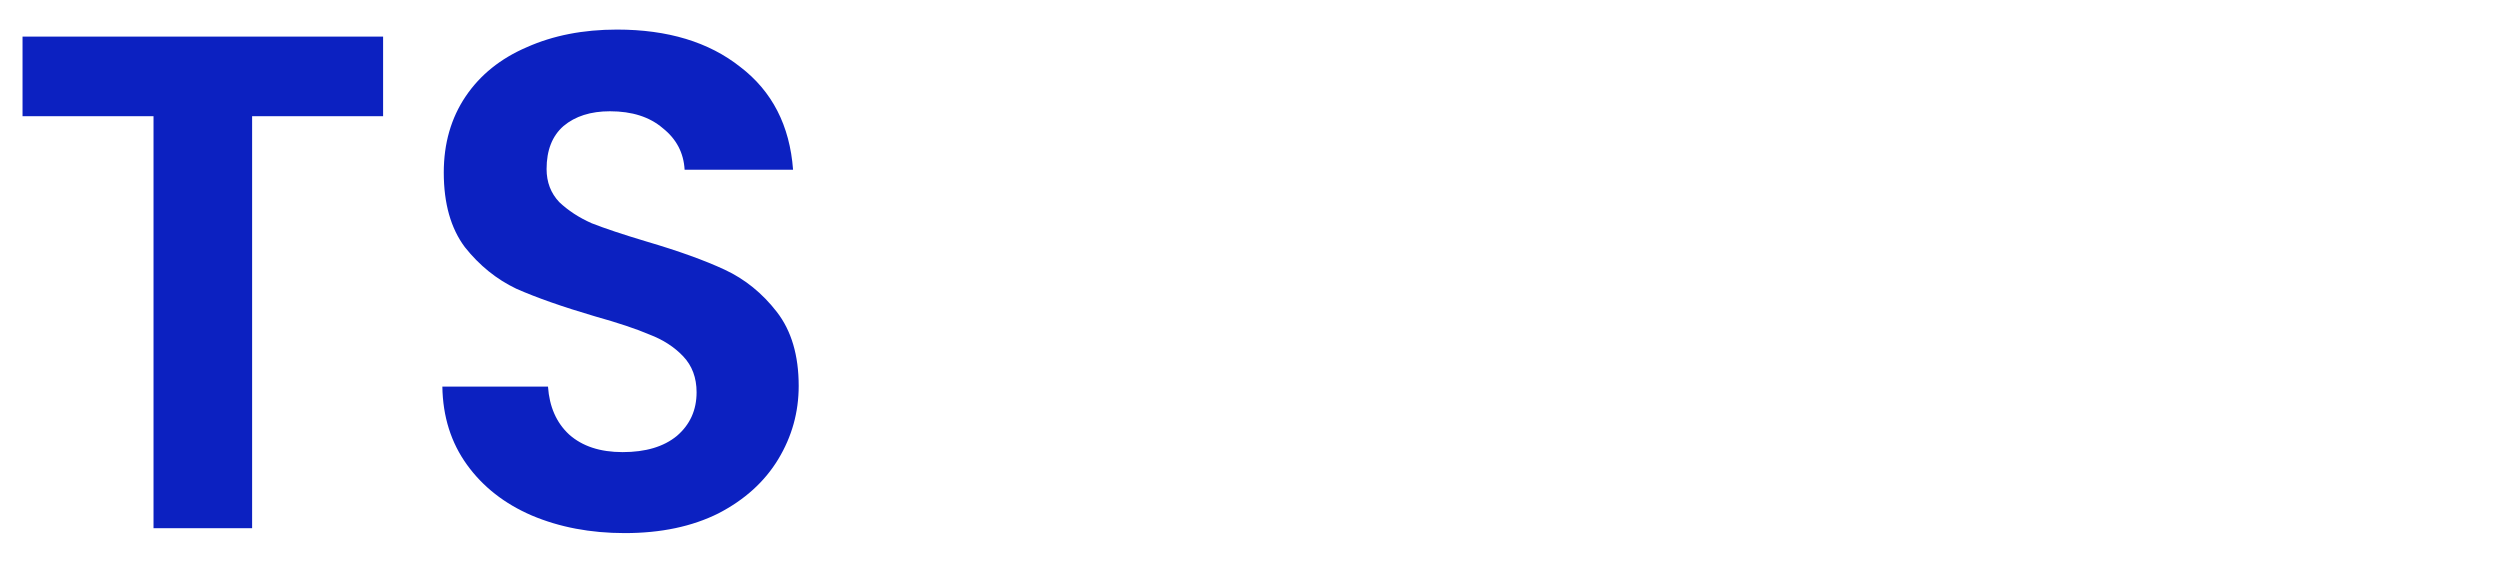
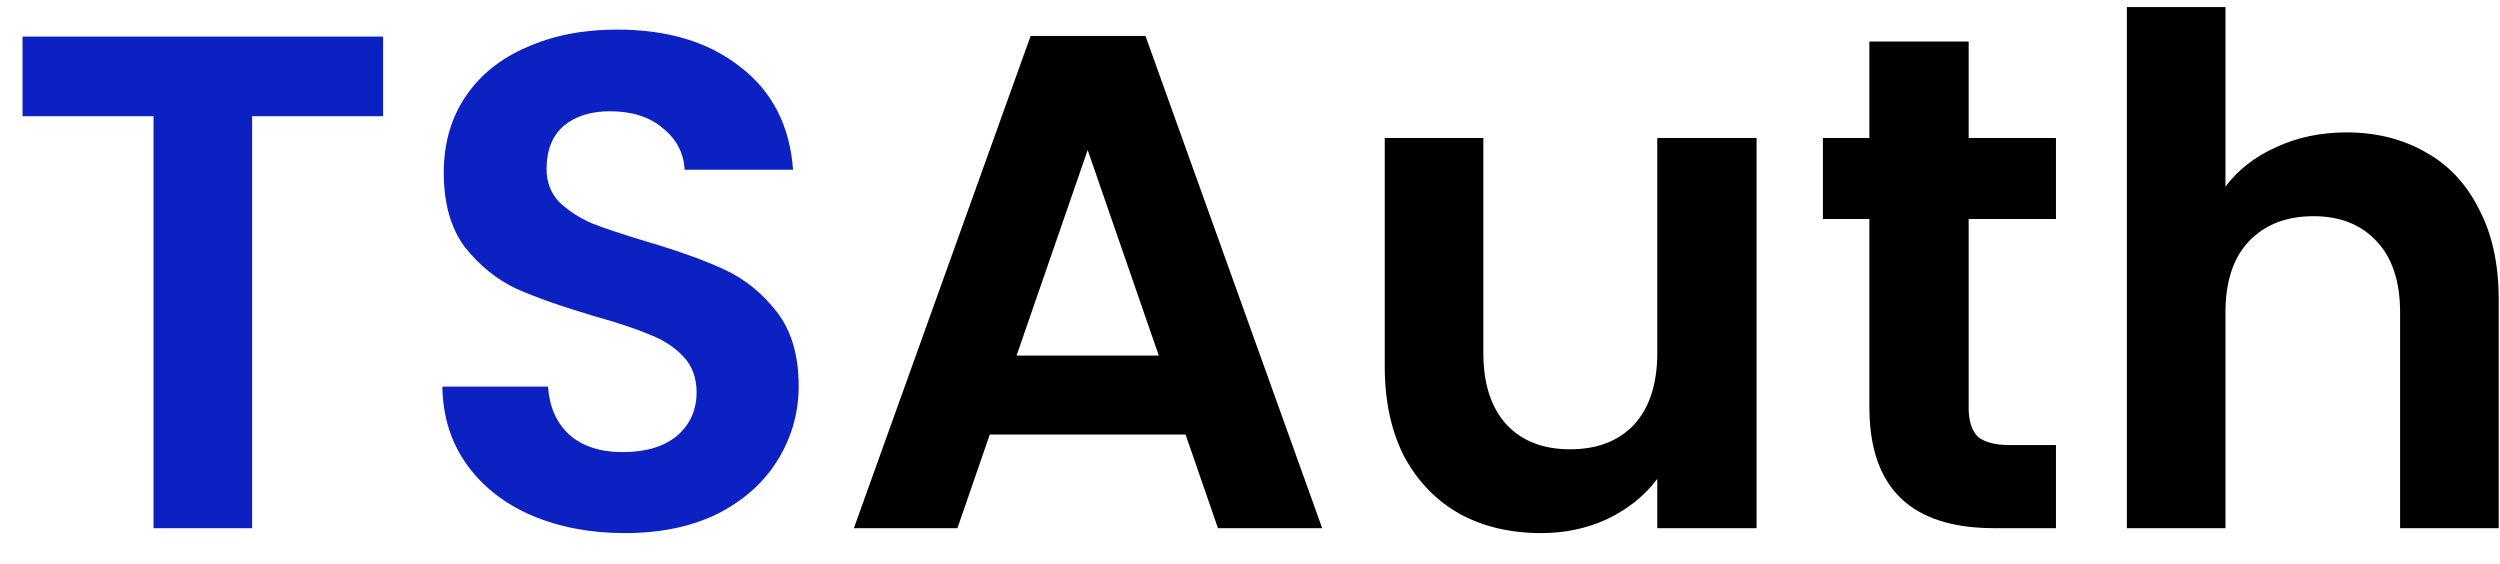
<svg xmlns="http://www.w3.org/2000/svg" width="71" height="16" viewBox="0 0 71 16" fill="none">
  <path d="M10.88 1.04V3.3H7.16V15H4.36V3.3H0.64V1.04H10.88ZM17.743 15.14C16.77 15.14 15.89 14.973 15.103 14.64C14.33 14.307 13.716 13.827 13.263 13.2C12.81 12.573 12.576 11.833 12.563 10.98H15.563C15.603 11.553 15.803 12.007 16.163 12.34C16.536 12.673 17.043 12.84 17.683 12.84C18.336 12.84 18.85 12.687 19.223 12.38C19.596 12.06 19.783 11.647 19.783 11.14C19.783 10.727 19.656 10.387 19.403 10.12C19.15 9.853 18.83 9.647 18.443 9.5C18.07 9.34 17.55 9.167 16.883 8.98C15.976 8.713 15.236 8.453 14.663 8.2C14.103 7.933 13.616 7.54 13.203 7.02C12.803 6.487 12.603 5.78 12.603 4.9C12.603 4.073 12.81 3.353 13.223 2.74C13.636 2.127 14.216 1.66 14.963 1.34C15.71 1.007 16.563 0.84 17.523 0.84C18.963 0.84 20.13 1.193 21.023 1.9C21.93 2.593 22.43 3.567 22.523 4.82H19.443C19.416 4.34 19.21 3.947 18.823 3.64C18.45 3.32 17.95 3.16 17.323 3.16C16.776 3.16 16.336 3.3 16.003 3.58C15.683 3.86 15.523 4.267 15.523 4.8C15.523 5.173 15.643 5.487 15.883 5.74C16.136 5.98 16.443 6.18 16.803 6.34C17.176 6.487 17.696 6.66 18.363 6.86C19.27 7.127 20.01 7.393 20.583 7.66C21.156 7.927 21.65 8.327 22.063 8.86C22.476 9.393 22.683 10.093 22.683 10.96C22.683 11.707 22.49 12.4 22.103 13.04C21.716 13.68 21.15 14.193 20.403 14.58C19.656 14.953 18.77 15.14 17.743 15.14Z" fill="#0C21C1" />
-   <path d="M33.67 12.34H28.11L27.191 15H24.25L29.27 1.02H32.531L37.55 15H34.59L33.67 12.34ZM32.91 10.1L30.89 4.26L28.87 10.1H32.91ZM49.887 3.92V15H47.067V13.6C46.707 14.08 46.233 14.46 45.647 14.74C45.074 15.007 44.447 15.14 43.767 15.14C42.9 15.14 42.133 14.96 41.467 14.6C40.8 14.227 40.273 13.687 39.887 12.98C39.514 12.26 39.327 11.407 39.327 10.42V3.92H42.127V10.02C42.127 10.9 42.347 11.58 42.787 12.06C43.227 12.527 43.827 12.76 44.587 12.76C45.36 12.76 45.967 12.527 46.407 12.06C46.847 11.58 47.067 10.9 47.067 10.02V3.92H49.887ZM55.91 6.22V11.58C55.91 11.953 55.996 12.227 56.169 12.4C56.356 12.56 56.663 12.64 57.09 12.64H58.389V15H56.63C54.27 15 53.09 13.853 53.09 11.56V6.22H51.77V3.92H53.09V1.18H55.91V3.92H58.389V6.22H55.91ZM66.643 3.76C67.483 3.76 68.23 3.947 68.883 4.32C69.537 4.68 70.043 5.22 70.403 5.94C70.777 6.647 70.963 7.5 70.963 8.5V15H68.163V8.88C68.163 8 67.943 7.327 67.503 6.86C67.063 6.38 66.463 6.14 65.703 6.14C64.93 6.14 64.317 6.38 63.863 6.86C63.423 7.327 63.203 8 63.203 8.88V15H60.403V0.2H63.203V5.3C63.563 4.82 64.043 4.447 64.643 4.18C65.243 3.9 65.91 3.76 66.643 3.76Z" />
+   <path d="M33.67 12.34H28.11L27.191 15H24.25L29.27 1.02H32.531L37.55 15H34.59L33.67 12.34ZM32.91 10.1L30.89 4.26L28.87 10.1H32.91ZM49.887 3.92V15H47.067V13.6C46.707 14.08 46.233 14.46 45.647 14.74C45.074 15.007 44.447 15.14 43.767 15.14C42.9 15.14 42.133 14.96 41.467 14.6C40.8 14.227 40.273 13.687 39.887 12.98C39.514 12.26 39.327 11.407 39.327 10.42V3.92H42.127V10.02C42.127 10.9 42.347 11.58 42.787 12.06C43.227 12.527 43.827 12.76 44.587 12.76C45.36 12.76 45.967 12.527 46.407 12.06C46.847 11.58 47.067 10.9 47.067 10.02V3.92H49.887ZM55.91 6.22V11.58C55.91 11.953 55.996 12.227 56.169 12.4C56.356 12.56 56.663 12.64 57.09 12.64H58.389V15H56.63C54.27 15 53.09 13.853 53.09 11.56V6.22H51.77V3.92H53.09V1.18H55.91V3.92H58.389V6.22H55.91ZM66.643 3.76C67.483 3.76 68.23 3.947 68.883 4.32C69.537 4.68 70.043 5.22 70.403 5.94C70.777 6.647 70.963 7.5 70.963 8.5V15H68.163V8.88C68.163 8 67.943 7.327 67.503 6.86C67.063 6.38 66.463 6.14 65.703 6.14C64.93 6.14 64.317 6.38 63.863 6.86C63.423 7.327 63.203 8 63.203 8.88V15H60.403V0.2H63.203V5.3C63.563 4.82 64.043 4.447 64.643 4.18C65.243 3.9 65.91 3.76 66.643 3.76Z" fill="#000" />
</svg>
